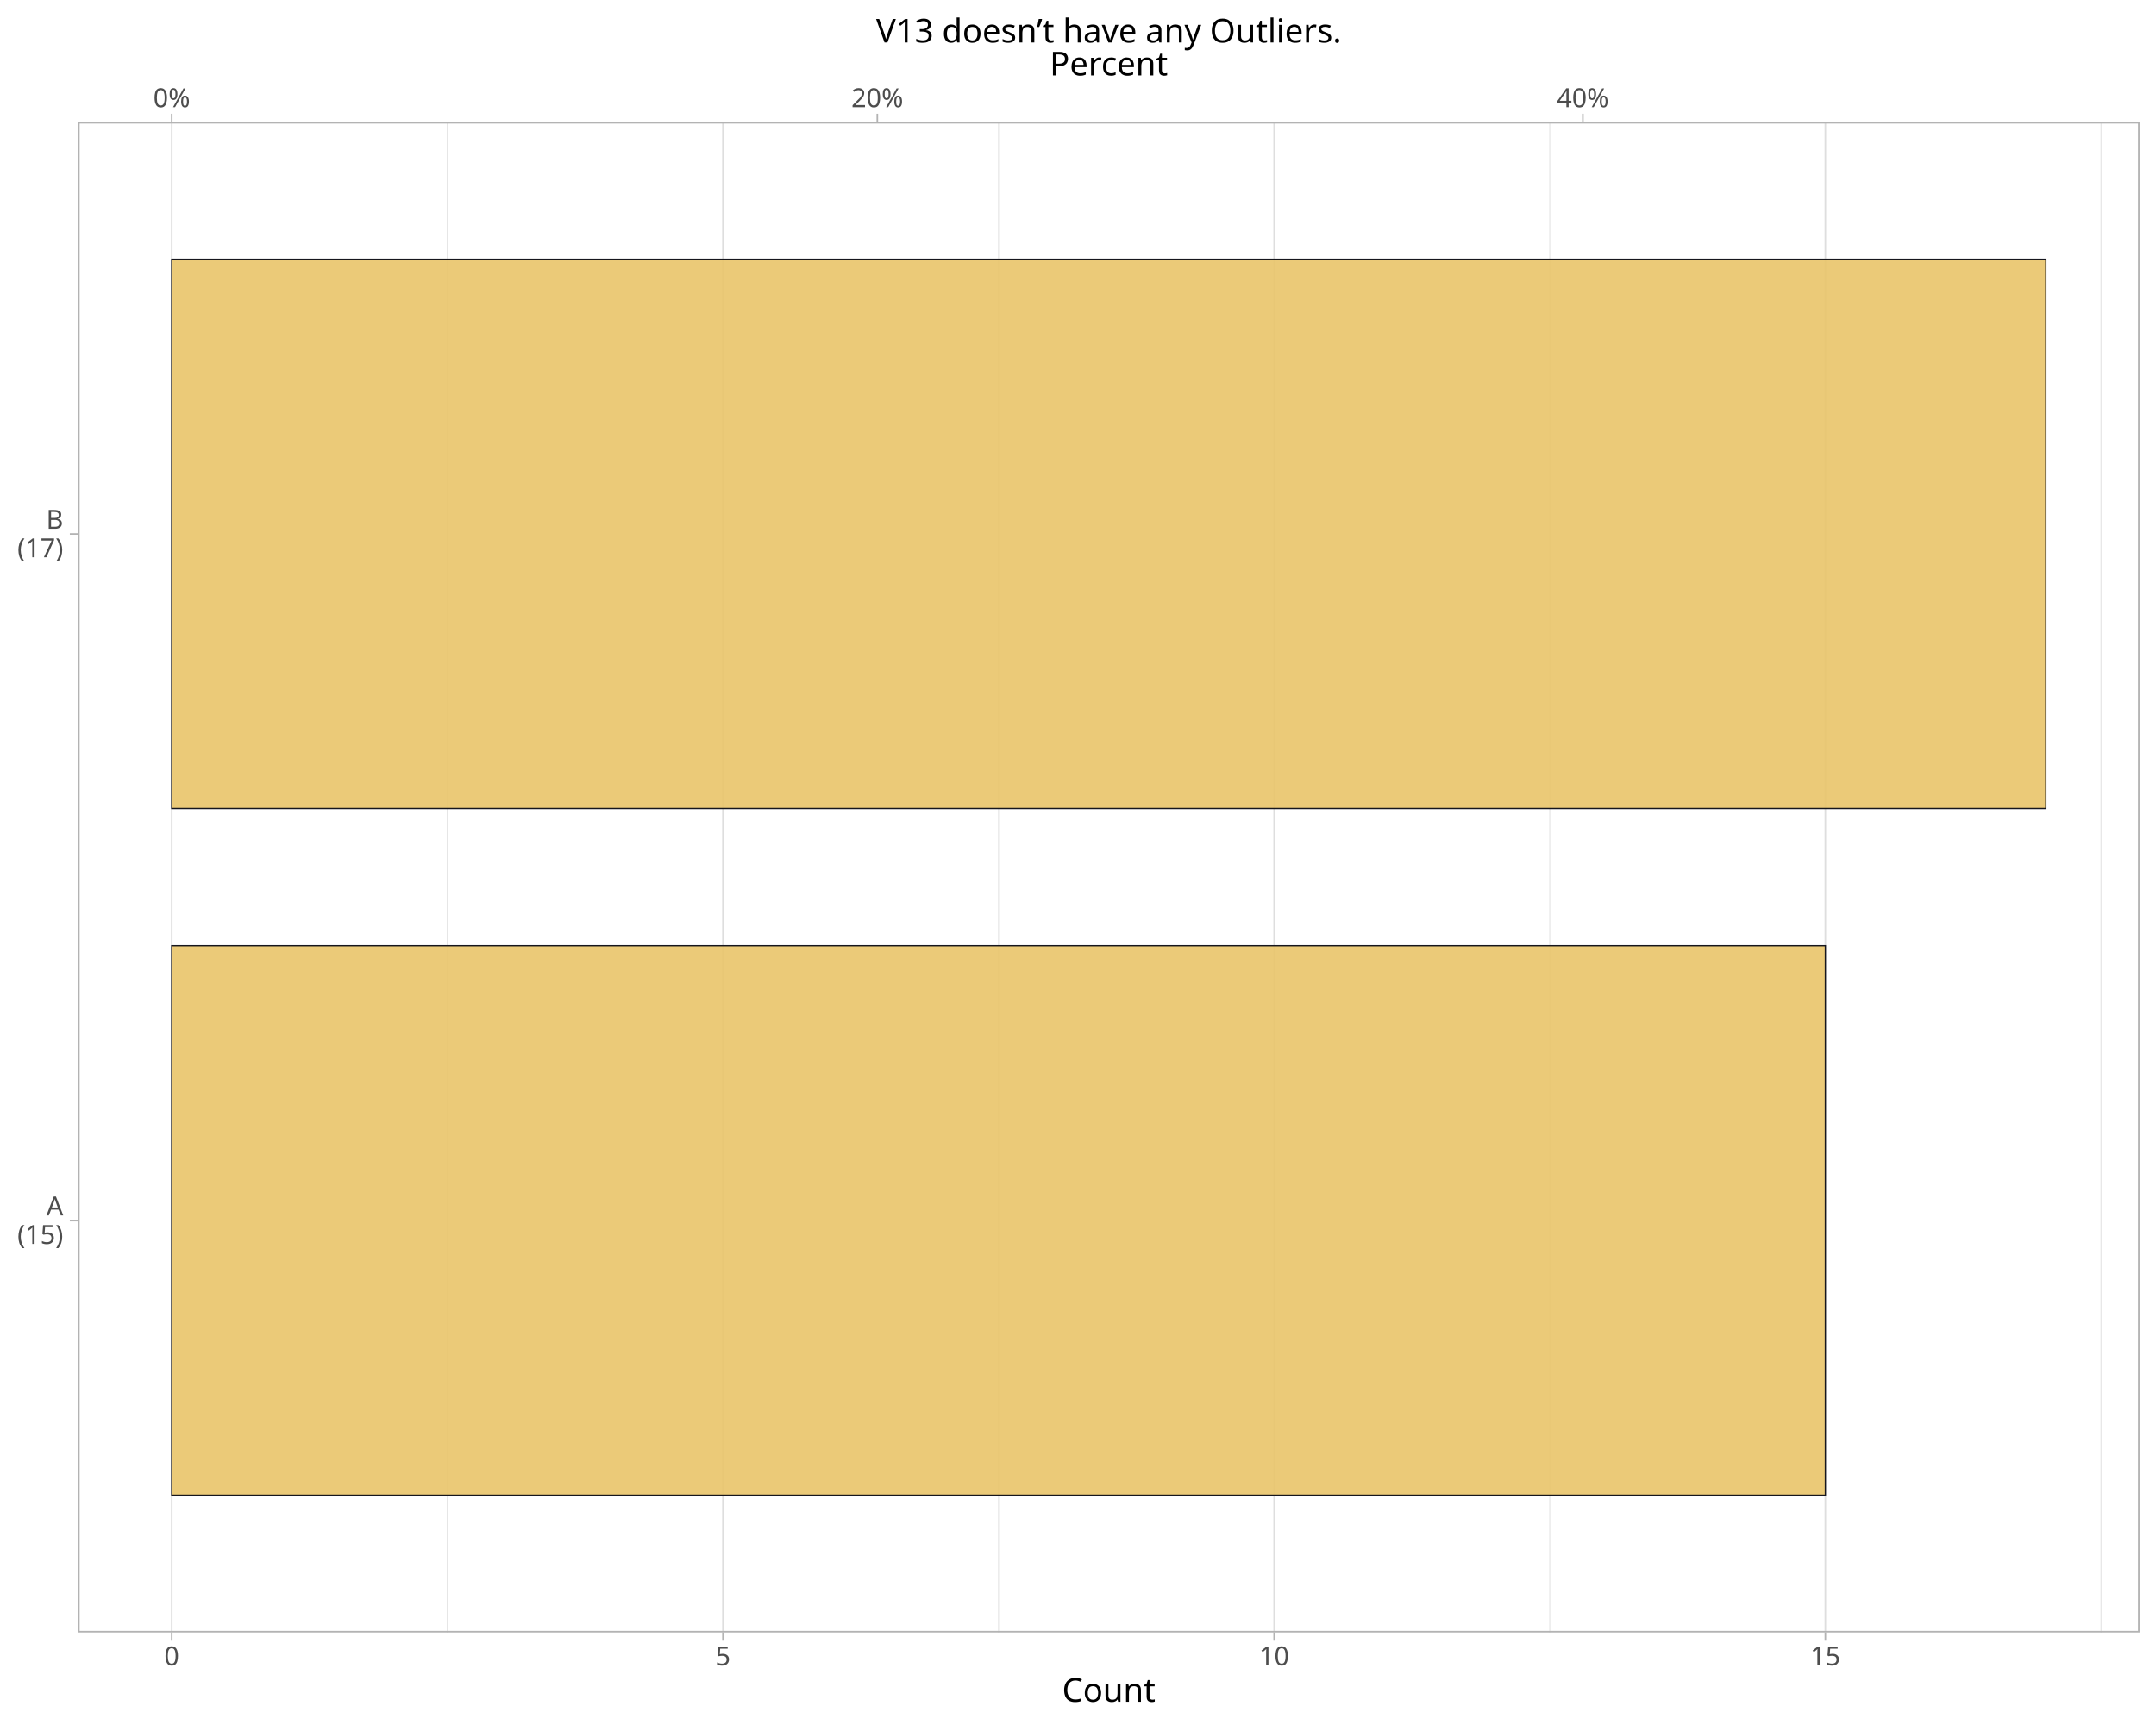
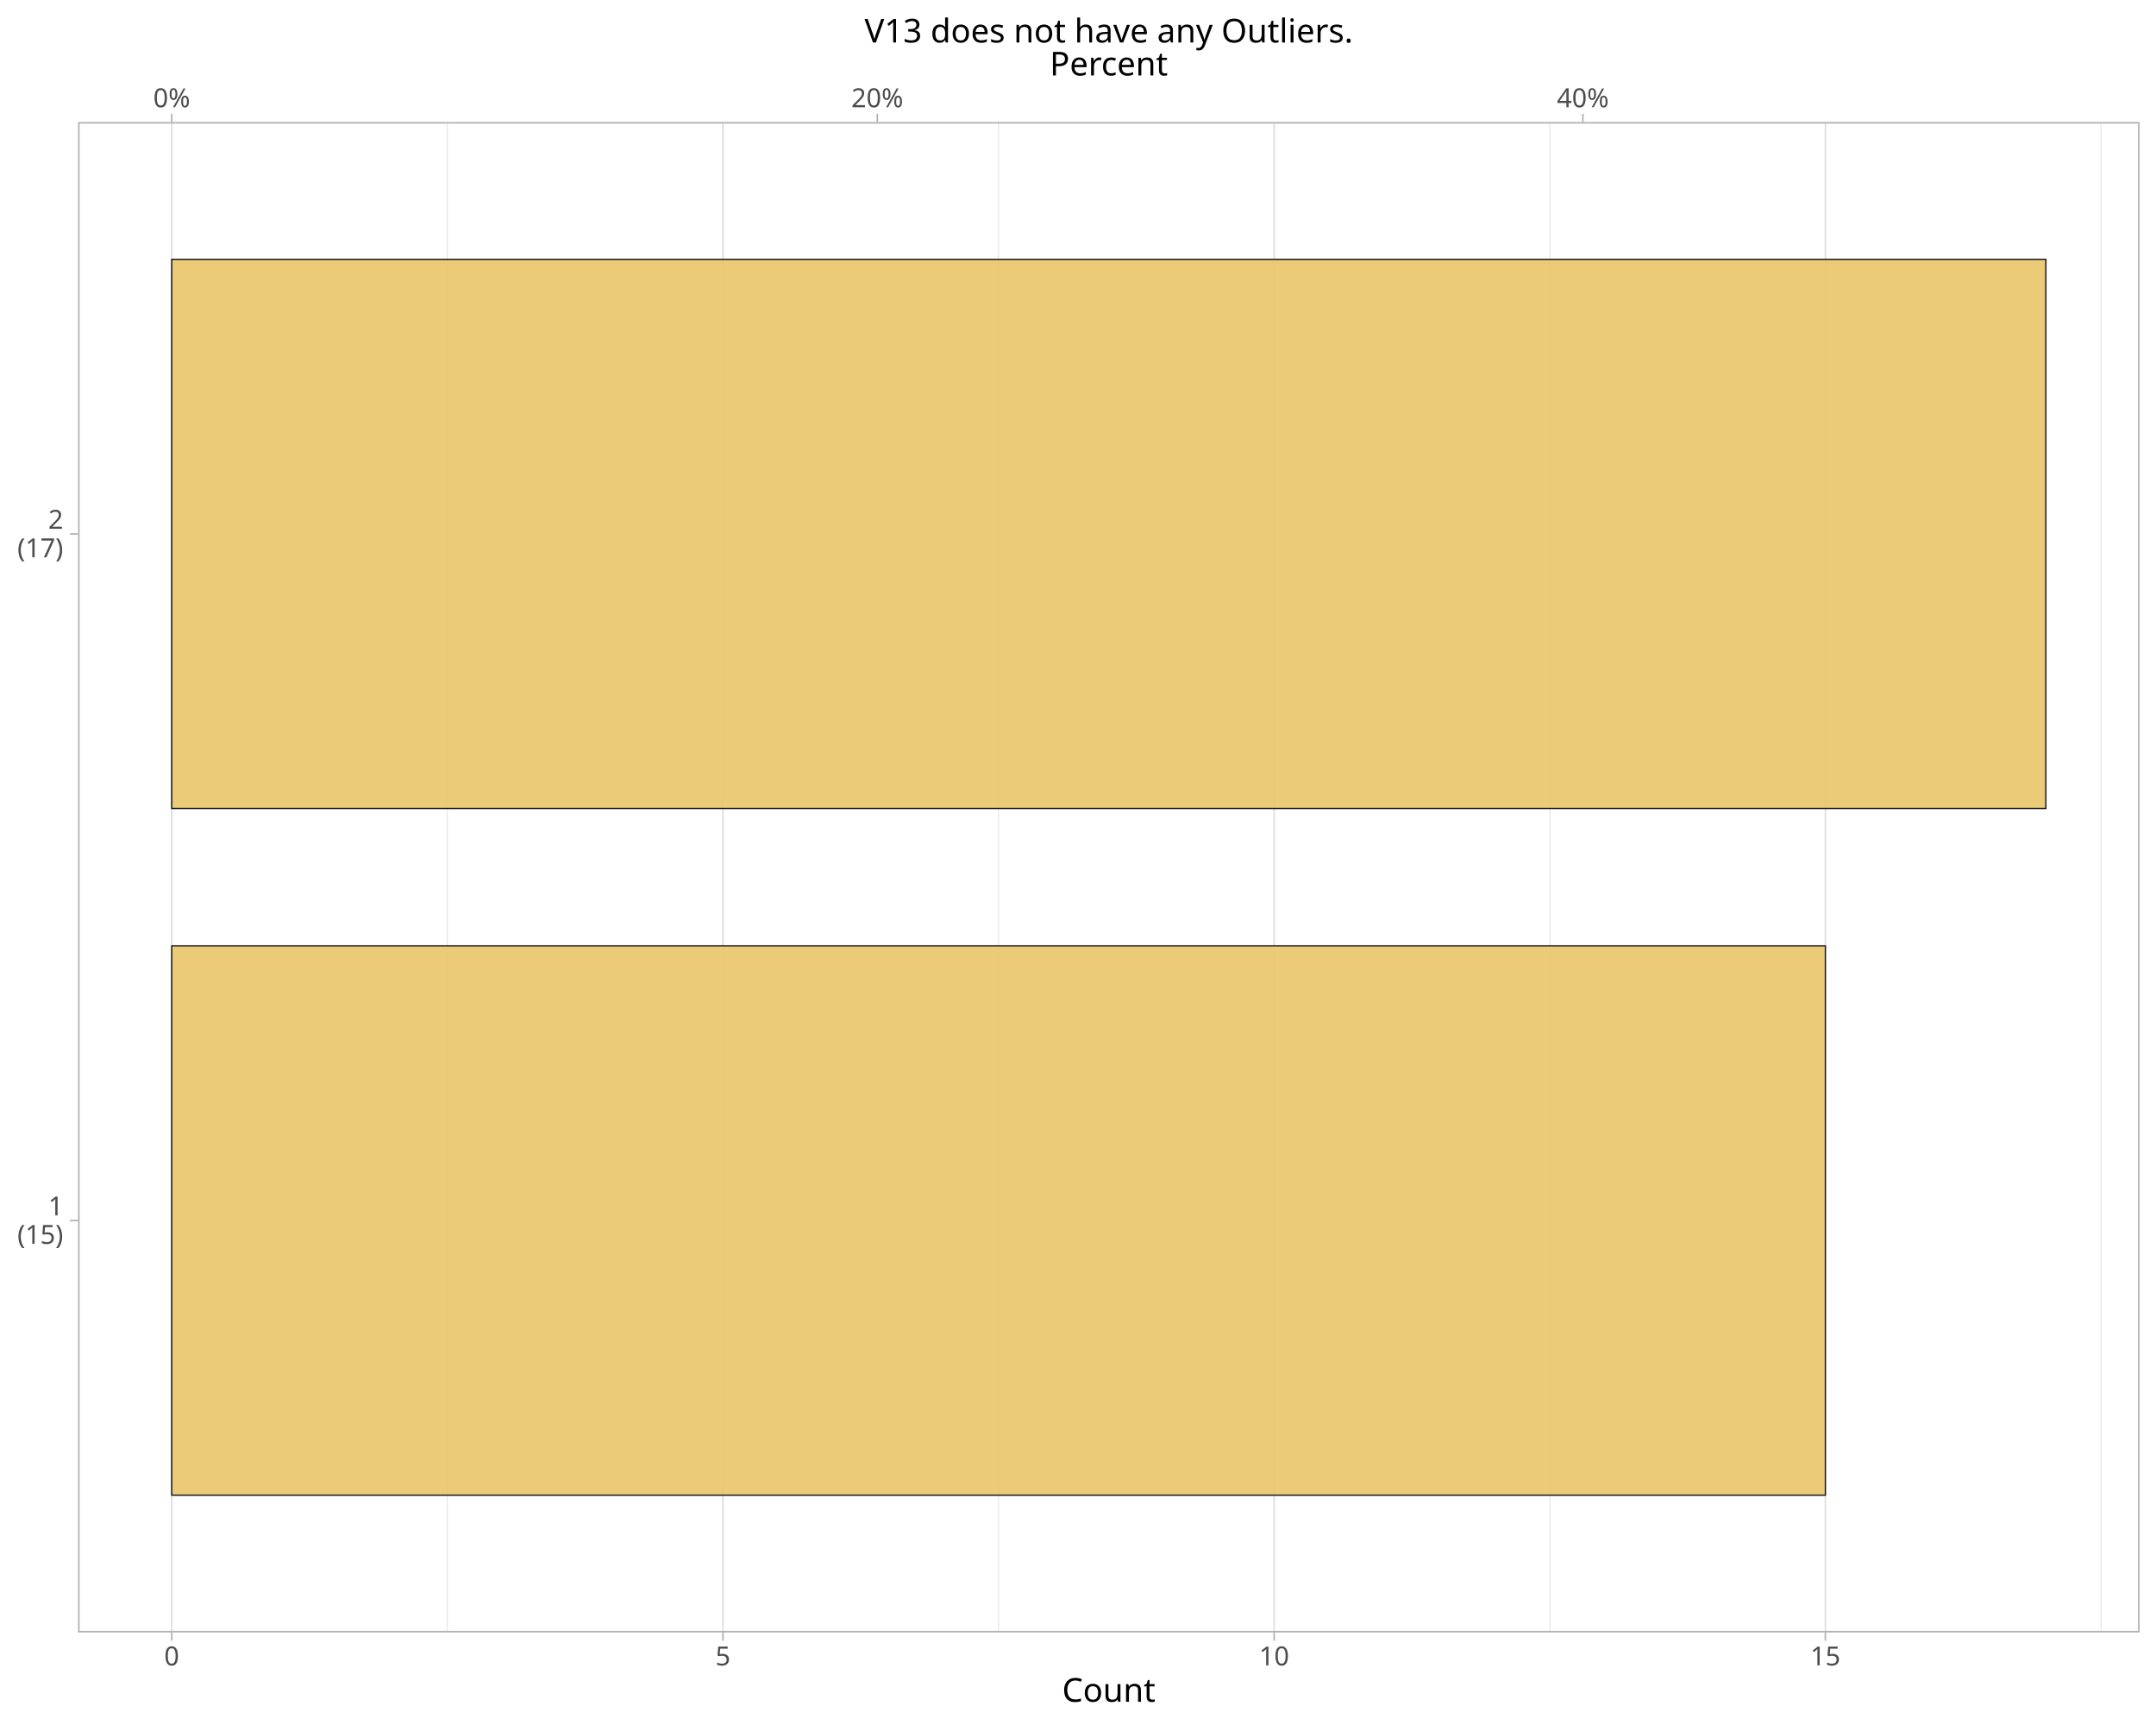
<svg xmlns="http://www.w3.org/2000/svg" class="svglite" data-engine-version="2.0" width="720.00pt" height="576.00pt" viewBox="0 0 720.00 576.00">
  <defs>
    <style type="text/css">
    .svglite line, .svglite polyline, .svglite polygon, .svglite path, .svglite rect, .svglite circle {
      fill: none;
      stroke: #000000;
      stroke-linecap: round;
      stroke-linejoin: round;
      stroke-miterlimit: 10.00;
    }
  </style>
  </defs>
  <rect width="100%" height="100%" style="stroke: none; fill: #FFFFFF;" />
  <defs>
    <clipPath id="cpMC4wMHw3MjAuMDB8MC4wMHw1NzYuMDA=">
      <rect x="0.00" y="0.00" width="720.00" height="576.00" />
    </clipPath>
  </defs>
  <g clip-path="url(#cpMC4wMHw3MjAuMDB8MC4wMHw1NzYuMDA=)">
    <rect x="0.00" y="0.00" width="720.00" height="576.00" style="stroke-width: 1.07; stroke: #FFFFFF; fill: #FFFFFF;" />
  </g>
  <defs>
    <clipPath id="cpMjYuMDZ8NzE0LjUyfDQwLjc0fDU0NS4xMQ==">
      <rect x="26.06" y="40.74" width="688.46" height="504.37" />
    </clipPath>
  </defs>
  <g clip-path="url(#cpMjYuMDZ8NzE0LjUyfDQwLjc0fDU0NS4xMQ==)">
    <rect x="26.06" y="40.74" width="688.46" height="504.37" style="stroke-width: 1.07; stroke: none; fill: #FFFFFF;" />
    <polyline points="149.39,545.11 149.39,40.74 " style="stroke-width: 0.27; stroke: #DEDEDE; stroke-linecap: butt;" />
    <polyline points="333.47,545.11 333.47,40.74 " style="stroke-width: 0.27; stroke: #DEDEDE; stroke-linecap: butt;" />
    <polyline points="517.55,545.11 517.55,40.74 " style="stroke-width: 0.27; stroke: #DEDEDE; stroke-linecap: butt;" />
    <polyline points="701.63,545.11 701.63,40.74 " style="stroke-width: 0.27; stroke: #DEDEDE; stroke-linecap: butt;" />
    <polyline points="57.35,545.11 57.35,40.74 " style="stroke-width: 0.53; stroke: #DEDEDE; stroke-linecap: butt;" />
    <polyline points="241.43,545.11 241.43,40.74 " style="stroke-width: 0.53; stroke: #DEDEDE; stroke-linecap: butt;" />
    <polyline points="425.51,545.11 425.51,40.74 " style="stroke-width: 0.53; stroke: #DEDEDE; stroke-linecap: butt;" />
    <polyline points="609.59,545.11 609.59,40.74 " style="stroke-width: 0.53; stroke: #DEDEDE; stroke-linecap: butt;" />
    <rect x="57.35" y="315.85" width="552.24" height="183.41" style="stroke-width: 0.43; stroke: #16161D; stroke-linecap: butt; stroke-linejoin: miter; fill: #E9C46A; fill-opacity: 0.90;" />
    <rect x="57.35" y="86.59" width="625.87" height="183.41" style="stroke-width: 0.43; stroke: #16161D; stroke-linecap: butt; stroke-linejoin: miter; fill: #E9C46A; fill-opacity: 0.90;" />
    <rect x="26.06" y="40.74" width="688.46" height="504.37" style="stroke-width: 1.07; stroke: #B3B3B3;" />
  </g>
  <g clip-path="url(#cpMC4wMHw3MjAuMDB8MC4wMHw1NzYuMDA=)">
    <text x="57.35" y="35.81" text-anchor="middle" style="font-size: 8.80px; fill: #4D4D4D; font-family: sans;" textLength="12.72px" lengthAdjust="spacingAndGlyphs">0%</text>
    <text x="292.98" y="35.81" text-anchor="middle" style="font-size: 8.80px; fill: #4D4D4D; font-family: sans;" textLength="17.61px" lengthAdjust="spacingAndGlyphs">20%</text>
    <text x="528.60" y="35.81" text-anchor="middle" style="font-size: 8.80px; fill: #4D4D4D; font-family: sans;" textLength="17.61px" lengthAdjust="spacingAndGlyphs">40%</text>
    <polyline points="57.35,40.74 57.35,38.00 " style="stroke-width: 0.53; stroke: #B3B3B3; stroke-linecap: butt;" />
    <polyline points="292.98,40.74 292.98,38.00 " style="stroke-width: 0.53; stroke: #B3B3B3; stroke-linecap: butt;" />
    <polyline points="528.60,40.74 528.60,38.00 " style="stroke-width: 0.53; stroke: #B3B3B3; stroke-linecap: butt;" />
-     <text x="21.13" y="405.83" text-anchor="end" style="font-size: 8.80px; fill: #4D4D4D; font-family: sans;" textLength="8.32px" lengthAdjust="spacingAndGlyphs">A </text>
+     <text x="21.13" y="405.83" text-anchor="end" style="font-size: 8.80px; fill: #4D4D4D; font-family: sans;" textLength="7.34px" lengthAdjust="spacingAndGlyphs">1 </text>
    <text x="21.13" y="415.34" text-anchor="end" style="font-size: 8.80px; fill: #4D4D4D; font-family: sans;" textLength="15.65px" lengthAdjust="spacingAndGlyphs">(15)</text>
-     <text x="21.13" y="176.57" text-anchor="end" style="font-size: 8.80px; fill: #4D4D4D; font-family: sans;" textLength="8.32px" lengthAdjust="spacingAndGlyphs">B </text>
+     <text x="21.13" y="176.57" text-anchor="end" style="font-size: 8.80px; fill: #4D4D4D; font-family: sans;" textLength="7.34px" lengthAdjust="spacingAndGlyphs">2 </text>
    <text x="21.13" y="186.08" text-anchor="end" style="font-size: 8.80px; fill: #4D4D4D; font-family: sans;" textLength="15.65px" lengthAdjust="spacingAndGlyphs">(17)</text>
    <polyline points="23.32,407.56 26.06,407.56 " style="stroke-width: 0.53; stroke: #B3B3B3; stroke-linecap: butt;" />
    <polyline points="23.32,178.30 26.06,178.30 " style="stroke-width: 0.53; stroke: #B3B3B3; stroke-linecap: butt;" />
    <polyline points="57.35,547.85 57.35,545.11 " style="stroke-width: 0.53; stroke: #B3B3B3; stroke-linecap: butt;" />
    <polyline points="241.43,547.85 241.43,545.11 " style="stroke-width: 0.53; stroke: #B3B3B3; stroke-linecap: butt;" />
    <polyline points="425.51,547.85 425.51,545.11 " style="stroke-width: 0.53; stroke: #B3B3B3; stroke-linecap: butt;" />
    <polyline points="609.59,547.85 609.59,545.11 " style="stroke-width: 0.53; stroke: #B3B3B3; stroke-linecap: butt;" />
    <text x="57.35" y="556.10" text-anchor="middle" style="font-size: 8.80px; fill: #4D4D4D; font-family: sans;" textLength="4.89px" lengthAdjust="spacingAndGlyphs">0</text>
    <text x="241.43" y="556.10" text-anchor="middle" style="font-size: 8.80px; fill: #4D4D4D; font-family: sans;" textLength="4.89px" lengthAdjust="spacingAndGlyphs">5</text>
    <text x="425.51" y="556.10" text-anchor="middle" style="font-size: 8.80px; fill: #4D4D4D; font-family: sans;" textLength="9.79px" lengthAdjust="spacingAndGlyphs">10</text>
    <text x="609.59" y="556.10" text-anchor="middle" style="font-size: 8.80px; fill: #4D4D4D; font-family: sans;" textLength="9.79px" lengthAdjust="spacingAndGlyphs">15</text>
    <text x="370.29" y="25.19" text-anchor="middle" style="font-size: 11.00px; font-family: sans;" textLength="37.92px" lengthAdjust="spacingAndGlyphs">Percent</text>
    <text x="370.29" y="568.24" text-anchor="middle" style="font-size: 11.00px; font-family: sans;" textLength="29.36px" lengthAdjust="spacingAndGlyphs">Count</text>
-     <text x="370.29" y="14.19" text-anchor="middle" style="font-size: 11.00px; font-family: sans;" textLength="149.83px" lengthAdjust="spacingAndGlyphs">V13 doesn’t have any Outliers.</text>
+     <text x="370.29" y="14.19" text-anchor="middle" style="font-size: 11.00px; font-family: sans;" textLength="156.57px" lengthAdjust="spacingAndGlyphs">V13 does not have any Outliers.</text>
  </g>
</svg>
